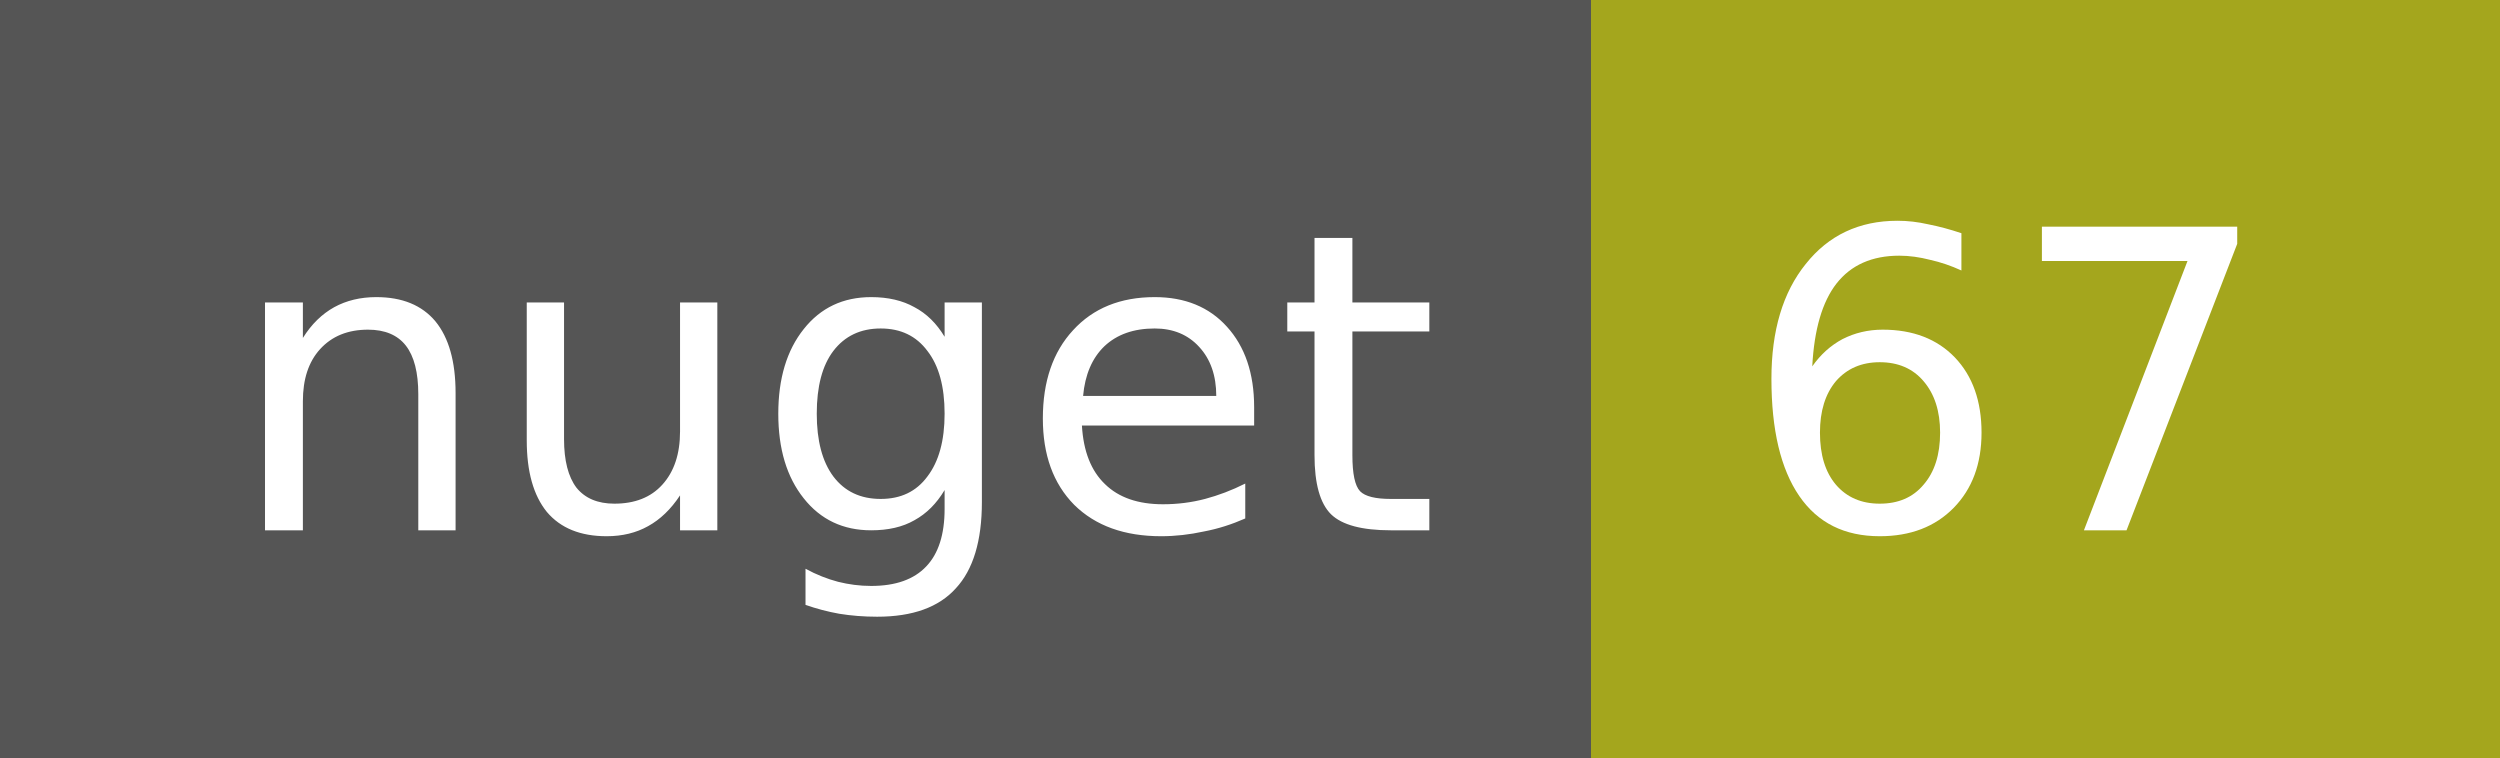
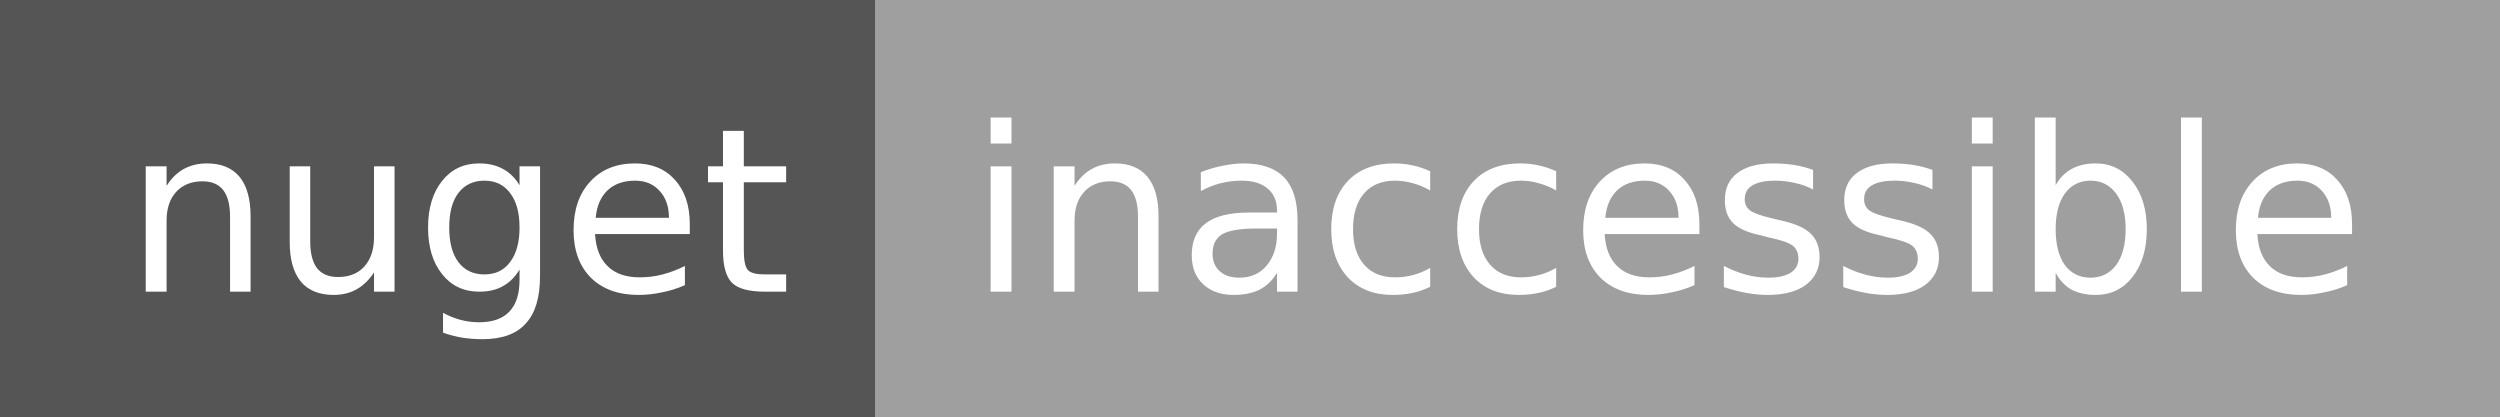
- <svg xmlns="http://www.w3.org/2000/svg" width="66" height="20">
+ <svg xmlns="http://www.w3.org/2000/svg" width="120" height="20">
  <g shape-rendering="crispEdges">
    <path fill="#555" d="M0 0h42v20H0z" />
-     <path fill="#a4a61d" d="M42 0h24v20H42z" />
+     <path fill="#9f9f9f" d="M42 0h78v20H42z" />
  </g>
  <g fill="#fff" text-anchor="middle" font-family="DejaVu Sans,Verdana,Geneva,sans-serif" font-size="11">
    <text x="22" y="14">nuget</text>
-     <text x="53" y="14">67</text>
+     <text x="80" y="14">inaccessible</text>
  </g>
</svg>
